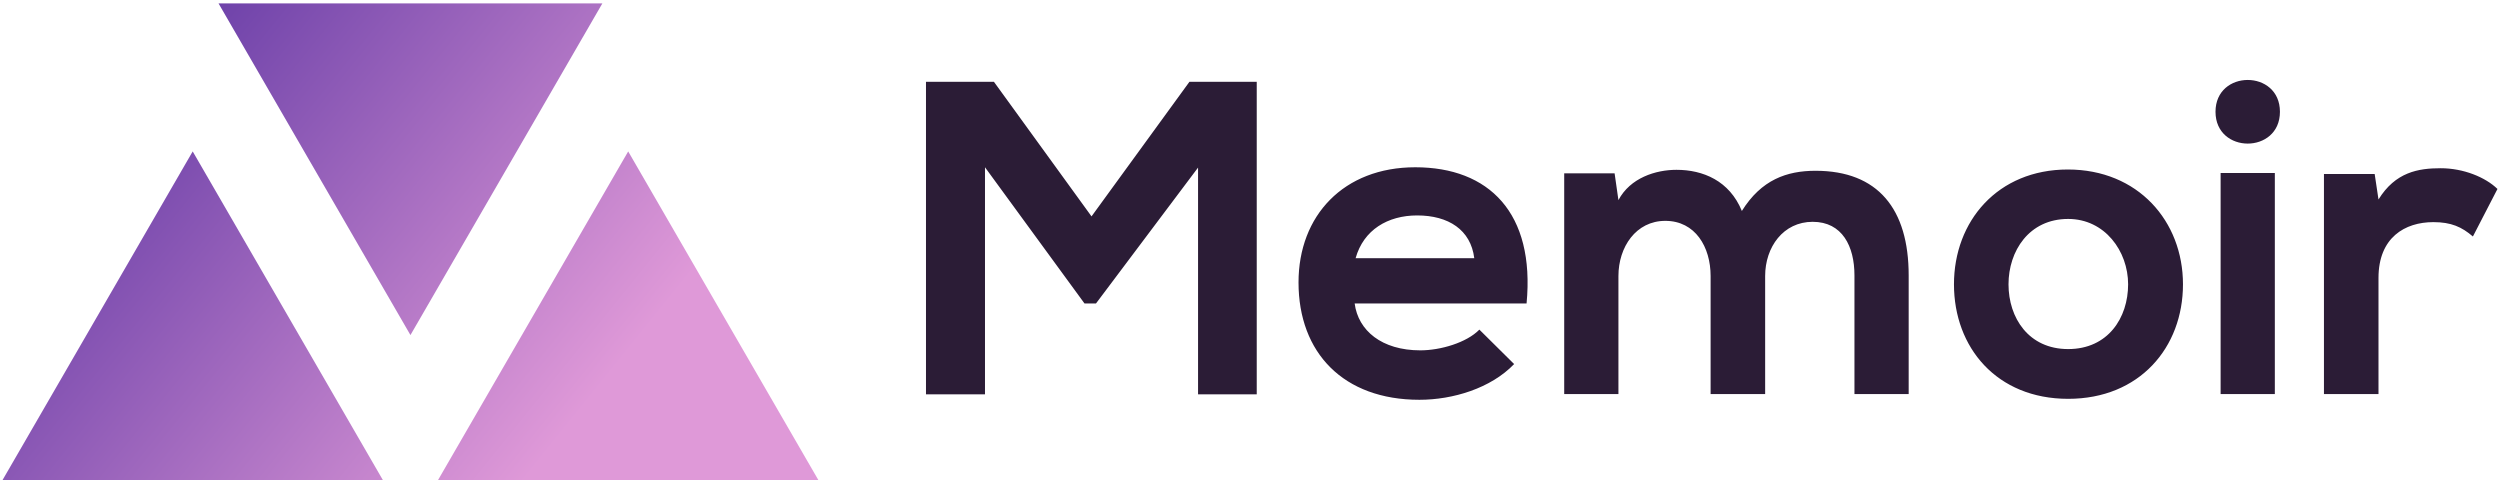
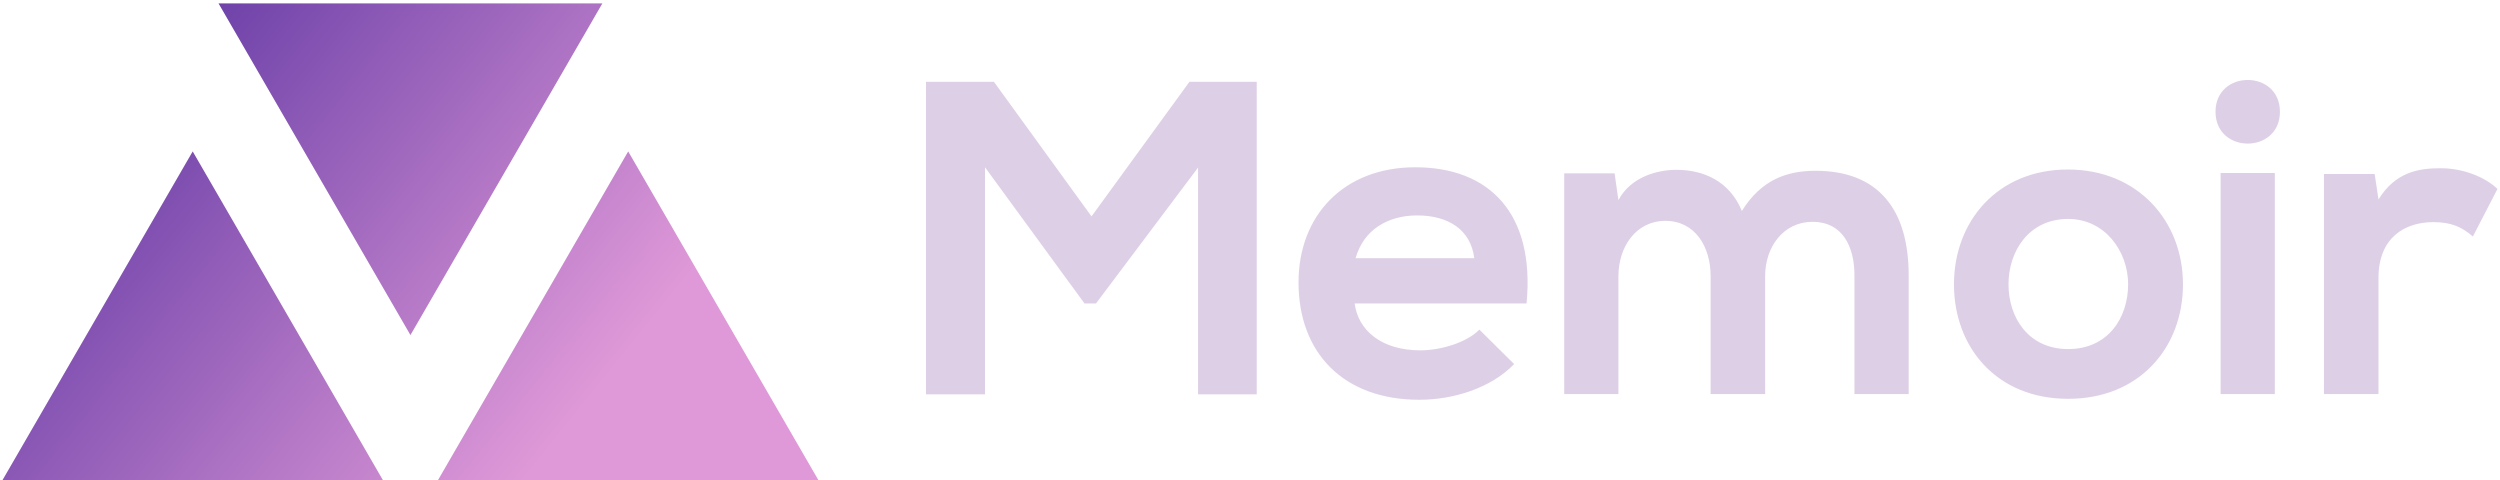
<svg xmlns="http://www.w3.org/2000/svg" data-v-423bf9ae="" viewBox="0 0 469 90" class="iconLeft">
-   <g data-v-423bf9ae="" id="e93ce895-93fd-4300-b88f-16cc75ad5f94" fill="#2B1C36" transform="matrix(5.983545,0,0,5.983545,169.5263,11.09574)">
+   <g data-v-423bf9ae="" id="e93ce895-93fd-4300-b88f-16cc75ad5f94" fill="#ddd0e6" transform="matrix(5.983545,0,0,5.983545,169.5263,11.09574)">
    <path d="M9.23 10.51L11.07 10.51L11.07 0.71L8.96 0.71L5.89 4.93L2.83 0.71L0.70 0.71L0.70 10.51L2.55 10.51L2.55 3.39L5.67 7.66L6.03 7.66L9.23 3.40ZM19.53 7.66C19.80 4.82 18.35 3.39 16.04 3.39C13.80 3.39 12.38 4.90 12.38 7C12.38 9.21 13.79 10.68 16.17 10.68C17.22 10.68 18.41 10.32 19.14 9.56L18.05 8.48C17.65 8.89 16.83 9.13 16.20 9.13C14.99 9.13 14.25 8.51 14.14 7.66ZM14.17 6.24C14.42 5.35 15.18 4.90 16.10 4.90C17.08 4.90 17.78 5.35 17.89 6.24ZM27.01 10.50L27.01 6.80C27.01 5.89 27.58 5.10 28.50 5.10C29.43 5.10 29.81 5.87 29.81 6.78L29.81 10.50L31.51 10.50L31.51 6.78C31.51 4.70 30.55 3.50 28.59 3.50C27.69 3.50 26.89 3.78 26.28 4.76C25.89 3.81 25.06 3.47 24.23 3.47C23.58 3.47 22.78 3.72 22.41 4.42L22.29 3.58L20.71 3.58L20.71 10.50L22.41 10.50L22.41 6.80C22.41 5.89 22.96 5.07 23.88 5.07C24.82 5.07 25.30 5.89 25.30 6.80L25.30 10.50ZM36.50 3.46C34.30 3.46 32.93 5.08 32.93 7.06C32.93 9.04 34.27 10.65 36.51 10.65C38.75 10.65 40.11 9.04 40.11 7.06C40.11 5.08 38.70 3.46 36.50 3.46ZM36.51 5.01C37.66 5.01 38.39 6.02 38.39 7.06C38.39 8.11 37.76 9.09 36.51 9.09C35.27 9.09 34.64 8.11 34.64 7.06C34.64 6.02 35.28 5.01 36.51 5.01ZM42.99 3.57L42.99 10.50L41.29 10.50L41.29 3.57ZM41.13 1.65C41.13 2.98 43.15 2.98 43.15 1.65C43.15 0.32 41.13 0.32 41.13 1.65ZM44.53 3.60L44.53 10.50L46.24 10.50L46.24 6.86C46.24 5.59 47.07 5.11 47.96 5.11C48.52 5.11 48.85 5.26 49.20 5.56L49.97 4.07C49.59 3.70 48.90 3.42 48.19 3.42C47.49 3.42 46.77 3.54 46.24 4.40L46.12 3.60Z" />
  </g>
  <defs data-v-423bf9ae="">
    <linearGradient data-v-423bf9ae="" gradientTransform="rotate(25)" id="471965a6-f497-4e2d-96e6-70a41f5eb27c" x1="0%" y1="0%" x2="100%" y2="0%">
      <stop data-v-423bf9ae="" offset="0%" style="stop-color: rgb(75, 39, 155); stop-opacity: 1;" />
      <stop data-v-423bf9ae="" offset="100%" style="stop-color: rgb(223, 153, 216); stop-opacity: 1;" />
    </linearGradient>
  </defs>
  <g data-v-423bf9ae="" id="8b2b720e-3629-4817-82e5-467c9df66d24" transform="matrix(4.803587,0,0,4.803587,0.1426134,-31.22539)" stroke="none" fill="url(#471965a6-f497-4e2d-96e6-70a41f5eb27c)">
    <path d="M16 19.586l7.496-12.954H8.504zM7.496 12.414L0 25.368h14.992zM24.504 12.414l-7.496 12.954H32z" />
  </g>
</svg>
